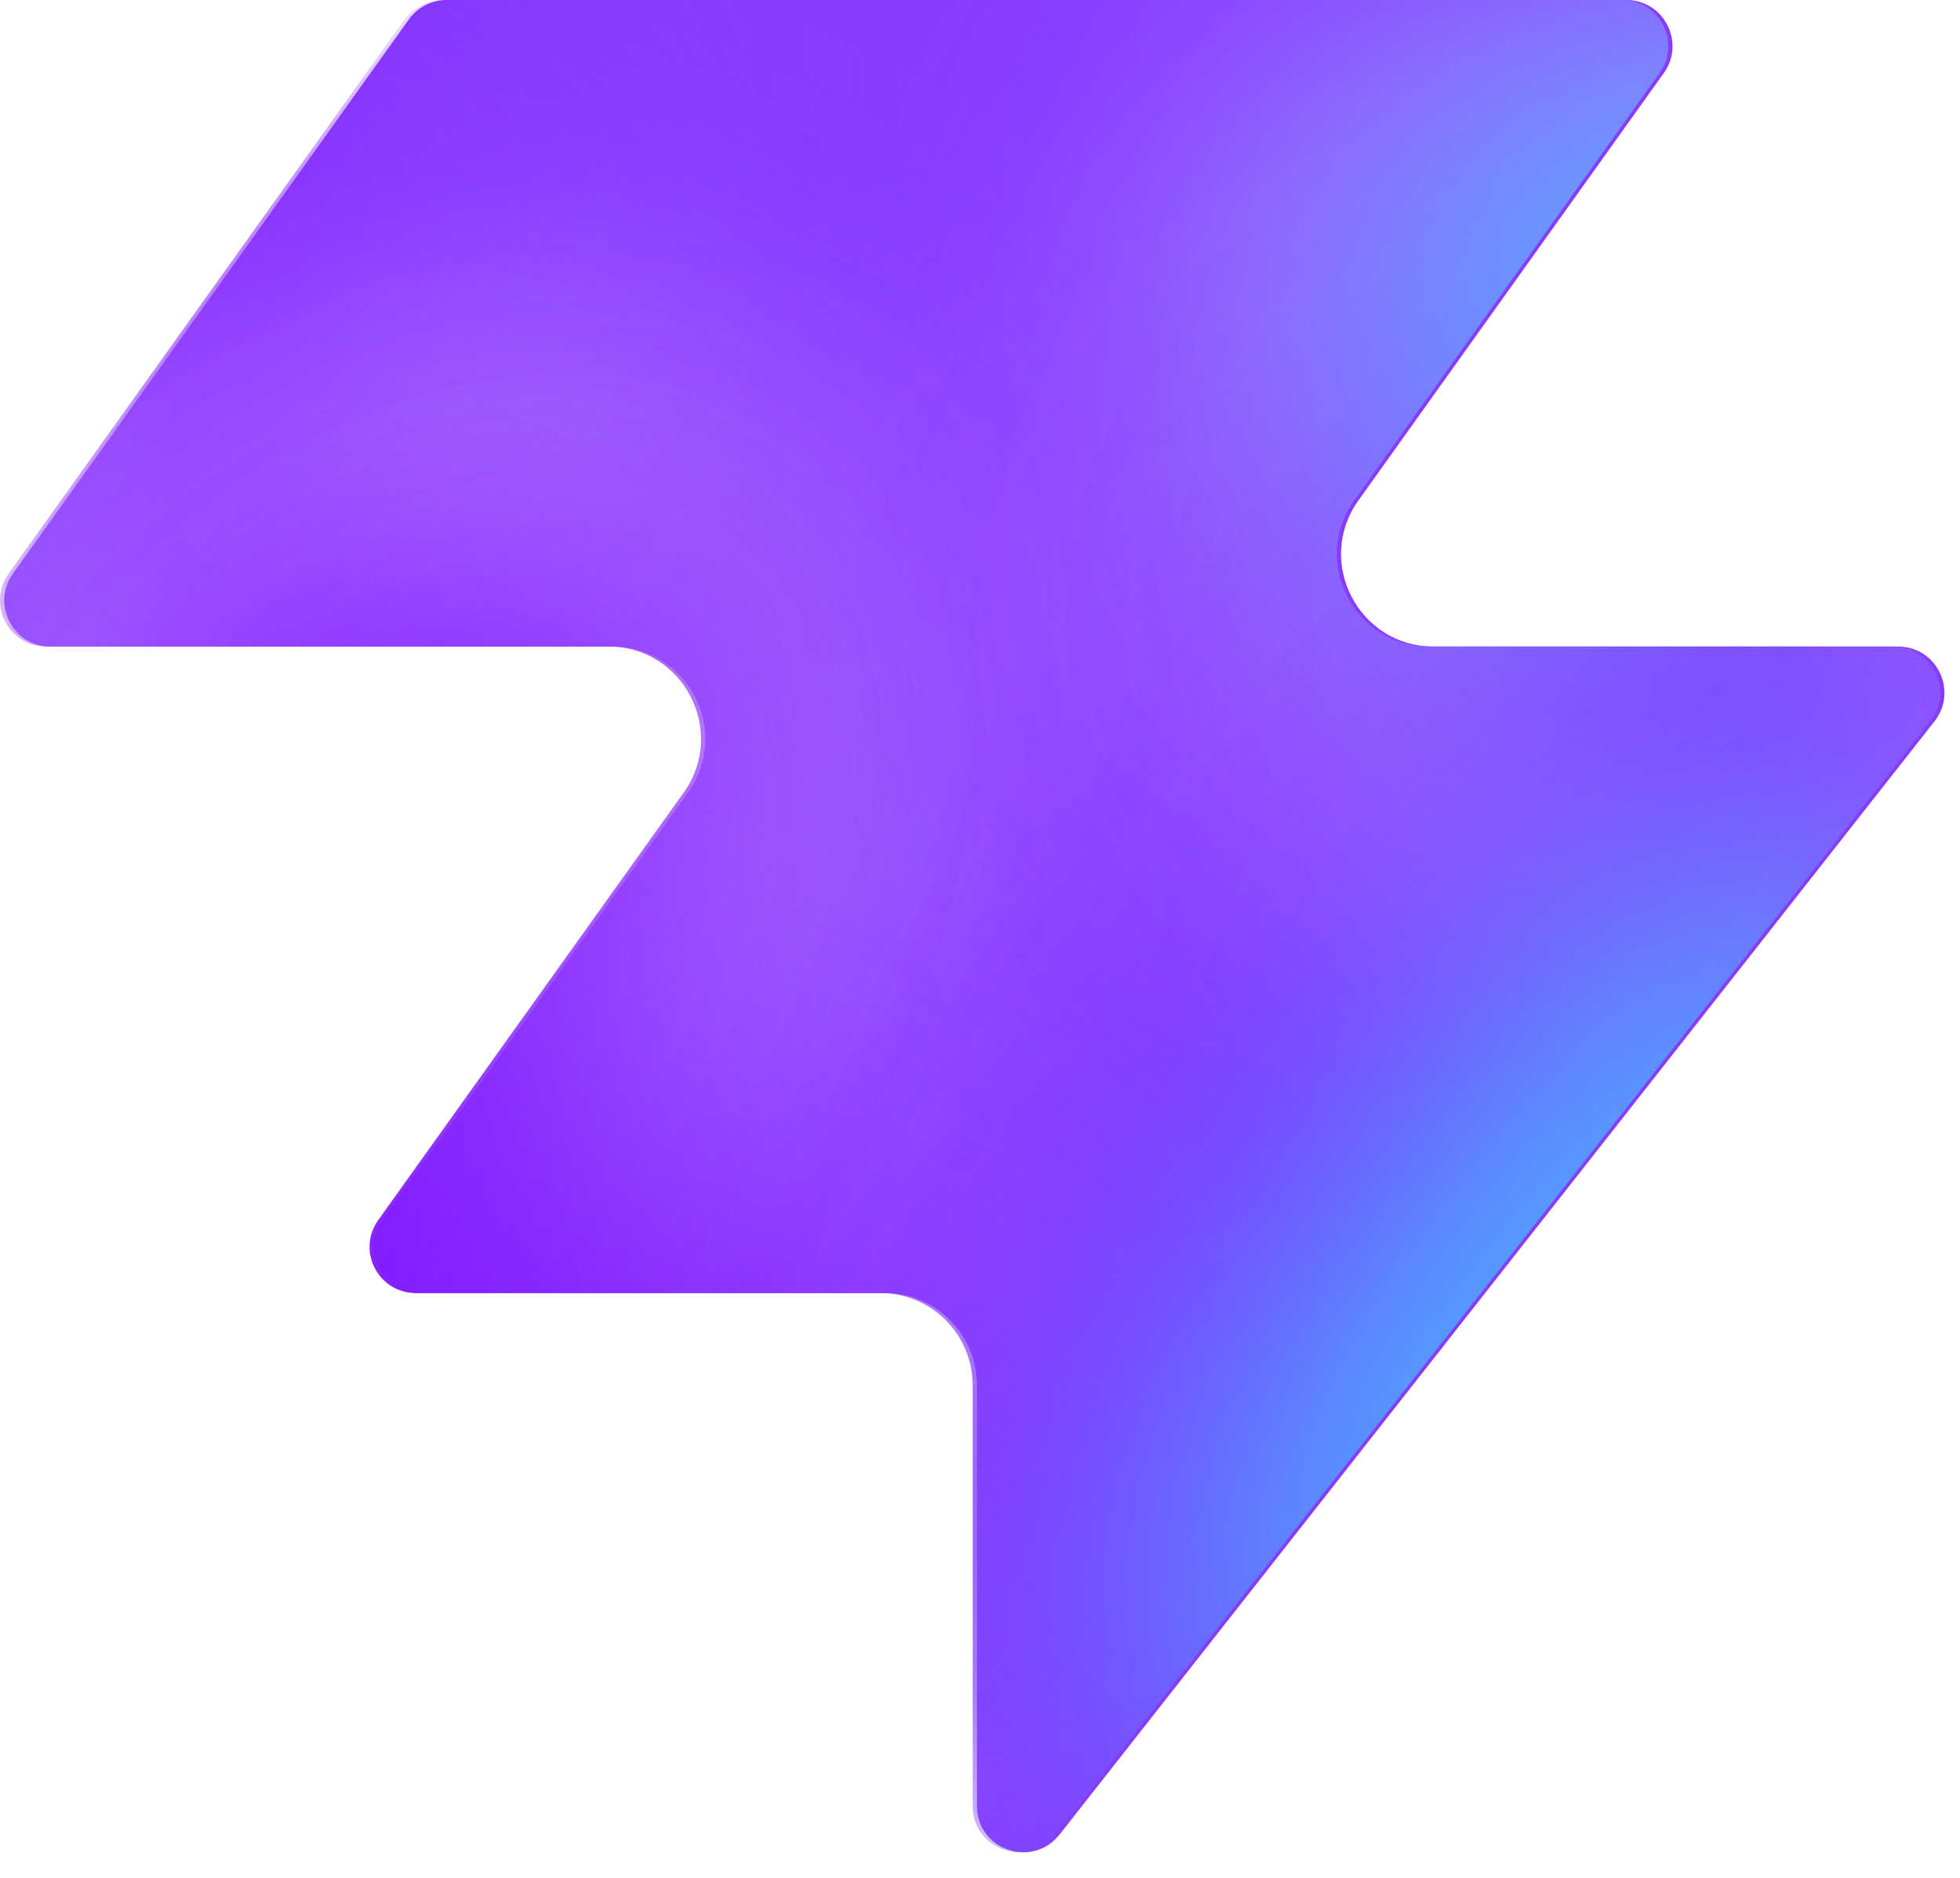
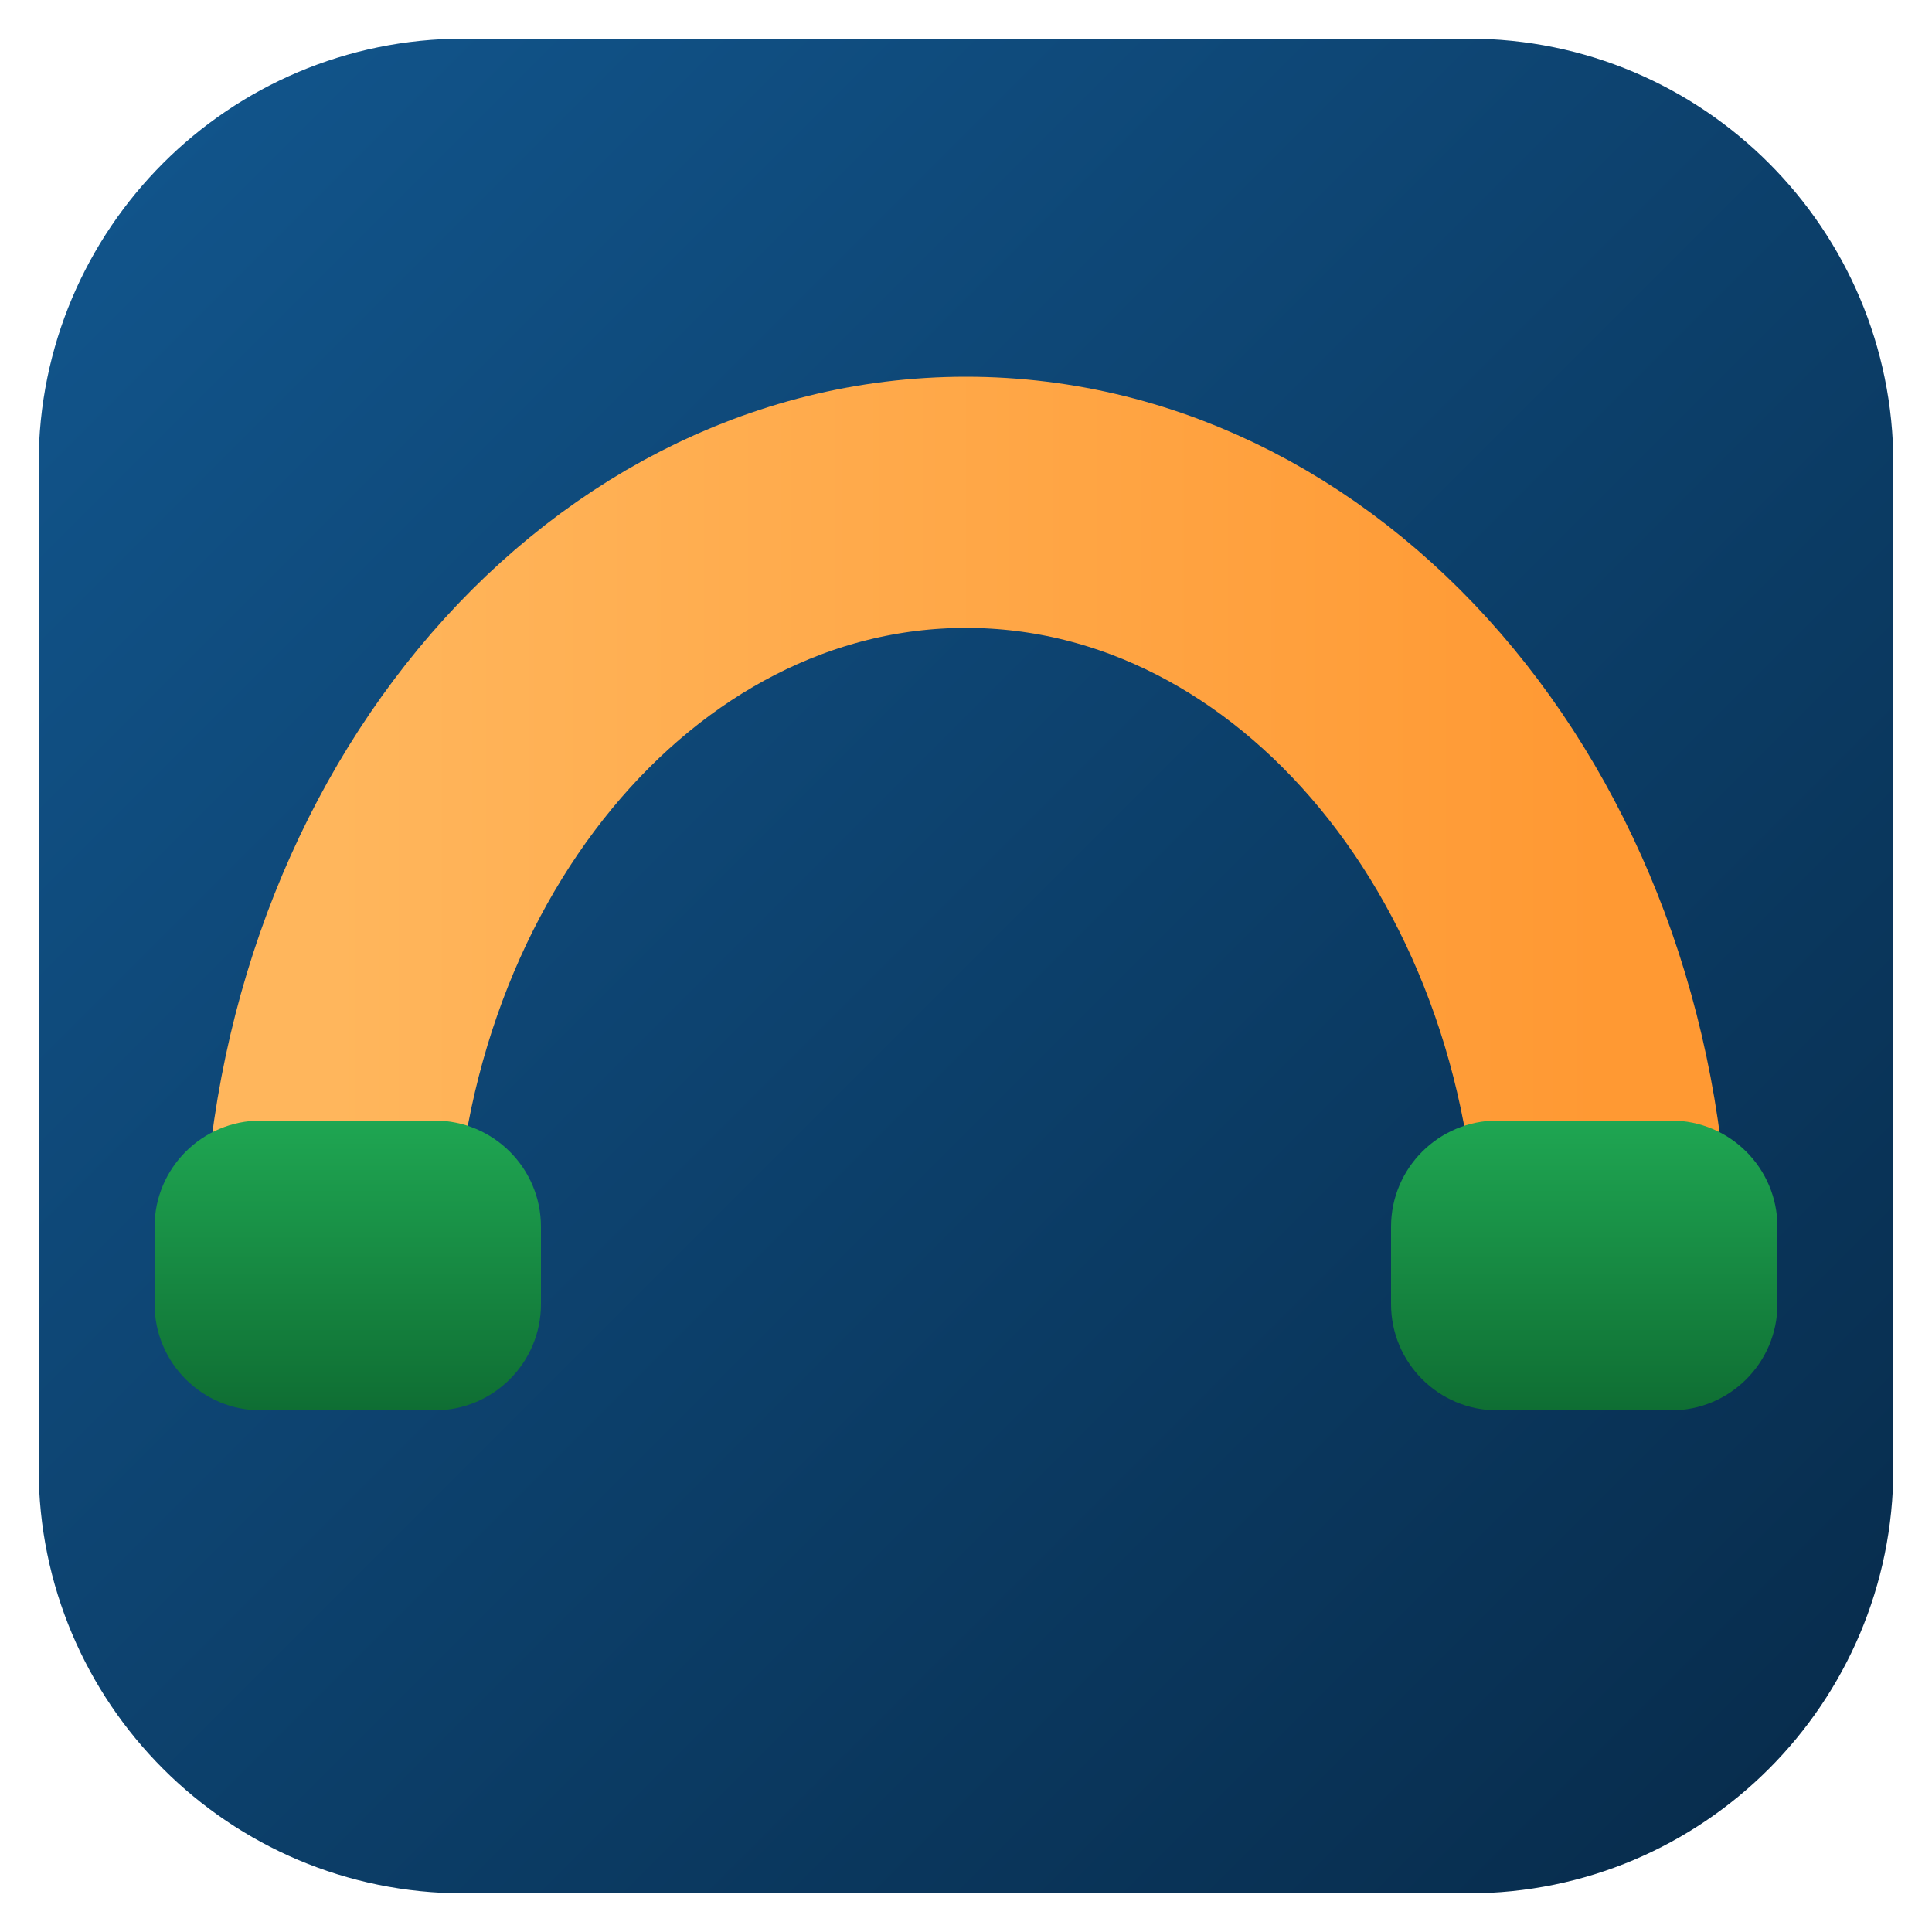
- <svg xmlns="http://www.w3.org/2000/svg" width="48" height="46" fill="none" viewBox="0 0 48 46">
-   <path fill="#863bff" d="M25.946 44.938c-.664.845-2.021.375-2.021-.698V33.937a2.26 2.26 0 0 0-2.262-2.262H10.287c-.92 0-1.456-1.04-.92-1.788l7.48-10.471c1.07-1.497 0-3.578-1.842-3.578H1.237c-.92 0-1.456-1.04-.92-1.788L10.013.474c.214-.297.556-.474.92-.474h28.894c.92 0 1.456 1.04.92 1.788l-7.48 10.471c-1.07 1.498 0 3.579 1.842 3.579h11.377c.943 0 1.473 1.088.89 1.83L25.947 44.94z" style="fill:#863bff;fill:color(display-p3 .525 .23 1);fill-opacity:1" />
-   <mask id="a" width="48" height="46" x="0" y="0" maskUnits="userSpaceOnUse" style="mask-type:alpha">
-     <path fill="#000" d="M25.842 44.938c-.664.844-2.021.375-2.021-.698V33.937a2.26 2.26 0 0 0-2.262-2.262H10.183c-.92 0-1.456-1.04-.92-1.788l7.48-10.471c1.07-1.498 0-3.579-1.842-3.579H1.133c-.92 0-1.456-1.04-.92-1.787L9.91.473c.214-.297.556-.474.92-.474h28.894c.92 0 1.456 1.04.92 1.788l-7.48 10.471c-1.07 1.498 0 3.578 1.842 3.578h11.377c.943 0 1.473 1.088.89 1.832L25.843 44.94z" style="fill:#000;fill-opacity:1" />
-   </mask>
-   <g mask="url(#a)">
-     <g filter="url(#b)">
-       <ellipse cx="5.508" cy="14.704" fill="#ede6ff" rx="5.508" ry="14.704" style="fill:#ede6ff;fill:color(display-p3 .927 .903 1);fill-opacity:1" transform="matrix(.00324 1 1 -.00324 -4.47 31.516)" />
-     </g>
-     <g filter="url(#c)">
-       <ellipse cx="10.399" cy="29.851" fill="#ede6ff" rx="10.399" ry="29.851" style="fill:#ede6ff;fill:color(display-p3 .927 .903 1);fill-opacity:1" transform="matrix(.00324 1 1 -.00324 -39.328 7.883)" />
-     </g>
-     <g filter="url(#d)">
-       <ellipse cx="5.508" cy="30.487" fill="#7e14ff" rx="5.508" ry="30.487" style="fill:#7e14ff;fill:color(display-p3 .492 .077 1);fill-opacity:1" transform="rotate(89.814 -25.913 -14.639)scale(1 -1)" />
-     </g>
-     <g filter="url(#e)">
-       <ellipse cx="5.508" cy="30.599" fill="#7e14ff" rx="5.508" ry="30.599" style="fill:#7e14ff;fill:color(display-p3 .492 .077 1);fill-opacity:1" transform="rotate(89.814 -32.644 -3.334)scale(1 -1)" />
-     </g>
-     <g filter="url(#f)">
-       <ellipse cx="5.508" cy="30.599" fill="#7e14ff" rx="5.508" ry="30.599" style="fill:#7e14ff;fill:color(display-p3 .492 .077 1);fill-opacity:1" transform="matrix(.00324 1 1 -.00324 -34.34 30.47)" />
-     </g>
-     <g filter="url(#g)">
-       <ellipse cx="14.072" cy="22.078" fill="#ede6ff" rx="14.072" ry="22.078" style="fill:#ede6ff;fill:color(display-p3 .927 .903 1);fill-opacity:1" transform="rotate(93.35 24.506 48.493)scale(-1 1)" />
-     </g>
-     <g filter="url(#h)">
-       <ellipse cx="3.47" cy="21.501" fill="#7e14ff" rx="3.47" ry="21.501" style="fill:#7e14ff;fill:color(display-p3 .492 .077 1);fill-opacity:1" transform="rotate(89.009 28.708 47.59)scale(-1 1)" />
-     </g>
-     <g filter="url(#i)">
-       <ellipse cx="3.47" cy="21.501" fill="#7e14ff" rx="3.47" ry="21.501" style="fill:#7e14ff;fill:color(display-p3 .492 .077 1);fill-opacity:1" transform="rotate(89.009 28.708 47.59)scale(-1 1)" />
-     </g>
-     <g filter="url(#j)">
-       <ellipse cx=".387" cy="8.972" fill="#7e14ff" rx="4.407" ry="29.108" style="fill:#7e14ff;fill:color(display-p3 .492 .077 1);fill-opacity:1" transform="rotate(39.51 .387 8.972)" />
-     </g>
-     <g filter="url(#k)">
-       <ellipse cx="47.523" cy="-6.092" fill="#7e14ff" rx="4.407" ry="29.108" style="fill:#7e14ff;fill:color(display-p3 .492 .077 1);fill-opacity:1" transform="rotate(37.892 47.523 -6.092)" />
-     </g>
-     <g filter="url(#l)">
-       <ellipse cx="41.412" cy="6.333" fill="#47bfff" rx="5.971" ry="9.665" style="fill:#47bfff;fill:color(display-p3 .28 .748 1);fill-opacity:1" transform="rotate(37.892 41.412 6.333)" />
-     </g>
-     <g filter="url(#m)">
-       <ellipse cx="-1.879" cy="38.332" fill="#7e14ff" rx="4.407" ry="29.108" style="fill:#7e14ff;fill:color(display-p3 .492 .077 1);fill-opacity:1" transform="rotate(37.892 -1.88 38.332)" />
-     </g>
-     <g filter="url(#n)">
-       <ellipse cx="-1.879" cy="38.332" fill="#7e14ff" rx="4.407" ry="29.108" style="fill:#7e14ff;fill:color(display-p3 .492 .077 1);fill-opacity:1" transform="rotate(37.892 -1.88 38.332)" />
-     </g>
-     <g filter="url(#o)">
-       <ellipse cx="35.651" cy="29.907" fill="#7e14ff" rx="4.407" ry="29.108" style="fill:#7e14ff;fill:color(display-p3 .492 .077 1);fill-opacity:1" transform="rotate(37.892 35.651 29.907)" />
-     </g>
-     <g filter="url(#p)">
-       <ellipse cx="38.418" cy="32.4" fill="#47bfff" rx="5.971" ry="15.297" style="fill:#47bfff;fill:color(display-p3 .28 .748 1);fill-opacity:1" transform="rotate(37.892 38.418 32.4)" />
-     </g>
-   </g>
+ <svg xmlns="http://www.w3.org/2000/svg" viewBox="0 0 200 200">
  <defs>
-     <filter id="b" width="60.045" height="41.654" x="-19.77" y="16.149" color-interpolation-filters="sRGB" filterUnits="userSpaceOnUse">
-       <feFlood flood-opacity="0" result="BackgroundImageFix" />
-       <feBlend in="SourceGraphic" in2="BackgroundImageFix" result="shape" />
-       <feGaussianBlur result="effect1_foregroundBlur_2002_17158" stdDeviation="7.659" />
-     </filter>
-     <filter id="c" width="90.34" height="51.437" x="-54.613" y="-7.533" color-interpolation-filters="sRGB" filterUnits="userSpaceOnUse">
-       <feFlood flood-opacity="0" result="BackgroundImageFix" />
-       <feBlend in="SourceGraphic" in2="BackgroundImageFix" result="shape" />
-       <feGaussianBlur result="effect1_foregroundBlur_2002_17158" stdDeviation="7.659" />
-     </filter>
-     <filter id="d" width="79.355" height="29.4" x="-49.64" y="2.03" color-interpolation-filters="sRGB" filterUnits="userSpaceOnUse">
-       <feFlood flood-opacity="0" result="BackgroundImageFix" />
-       <feBlend in="SourceGraphic" in2="BackgroundImageFix" result="shape" />
-       <feGaussianBlur result="effect1_foregroundBlur_2002_17158" stdDeviation="4.596" />
-     </filter>
-     <filter id="e" width="79.579" height="29.4" x="-45.045" y="20.029" color-interpolation-filters="sRGB" filterUnits="userSpaceOnUse">
-       <feFlood flood-opacity="0" result="BackgroundImageFix" />
-       <feBlend in="SourceGraphic" in2="BackgroundImageFix" result="shape" />
-       <feGaussianBlur result="effect1_foregroundBlur_2002_17158" stdDeviation="4.596" />
-     </filter>
-     <filter id="f" width="79.579" height="29.4" x="-43.513" y="21.178" color-interpolation-filters="sRGB" filterUnits="userSpaceOnUse">
-       <feFlood flood-opacity="0" result="BackgroundImageFix" />
-       <feBlend in="SourceGraphic" in2="BackgroundImageFix" result="shape" />
-       <feGaussianBlur result="effect1_foregroundBlur_2002_17158" stdDeviation="4.596" />
-     </filter>
-     <filter id="g" width="74.749" height="58.852" x="15.756" y="-17.901" color-interpolation-filters="sRGB" filterUnits="userSpaceOnUse">
-       <feFlood flood-opacity="0" result="BackgroundImageFix" />
-       <feBlend in="SourceGraphic" in2="BackgroundImageFix" result="shape" />
-       <feGaussianBlur result="effect1_foregroundBlur_2002_17158" stdDeviation="7.659" />
-     </filter>
-     <filter id="h" width="61.377" height="25.362" x="23.548" y="2.284" color-interpolation-filters="sRGB" filterUnits="userSpaceOnUse">
-       <feFlood flood-opacity="0" result="BackgroundImageFix" />
-       <feBlend in="SourceGraphic" in2="BackgroundImageFix" result="shape" />
-       <feGaussianBlur result="effect1_foregroundBlur_2002_17158" stdDeviation="4.596" />
-     </filter>
-     <filter id="i" width="61.377" height="25.362" x="23.548" y="2.284" color-interpolation-filters="sRGB" filterUnits="userSpaceOnUse">
-       <feFlood flood-opacity="0" result="BackgroundImageFix" />
-       <feBlend in="SourceGraphic" in2="BackgroundImageFix" result="shape" />
-       <feGaussianBlur result="effect1_foregroundBlur_2002_17158" stdDeviation="4.596" />
-     </filter>
-     <filter id="j" width="56.045" height="63.649" x="-27.636" y="-22.853" color-interpolation-filters="sRGB" filterUnits="userSpaceOnUse">
-       <feFlood flood-opacity="0" result="BackgroundImageFix" />
-       <feBlend in="SourceGraphic" in2="BackgroundImageFix" result="shape" />
-       <feGaussianBlur result="effect1_foregroundBlur_2002_17158" stdDeviation="4.596" />
-     </filter>
-     <filter id="k" width="54.814" height="64.646" x="20.116" y="-38.415" color-interpolation-filters="sRGB" filterUnits="userSpaceOnUse">
-       <feFlood flood-opacity="0" result="BackgroundImageFix" />
-       <feBlend in="SourceGraphic" in2="BackgroundImageFix" result="shape" />
-       <feGaussianBlur result="effect1_foregroundBlur_2002_17158" stdDeviation="4.596" />
-     </filter>
-     <filter id="l" width="33.541" height="35.313" x="24.641" y="-11.323" color-interpolation-filters="sRGB" filterUnits="userSpaceOnUse">
-       <feFlood flood-opacity="0" result="BackgroundImageFix" />
-       <feBlend in="SourceGraphic" in2="BackgroundImageFix" result="shape" />
-       <feGaussianBlur result="effect1_foregroundBlur_2002_17158" stdDeviation="4.596" />
-     </filter>
-     <filter id="m" width="54.814" height="64.646" x="-29.286" y="6.009" color-interpolation-filters="sRGB" filterUnits="userSpaceOnUse">
-       <feFlood flood-opacity="0" result="BackgroundImageFix" />
-       <feBlend in="SourceGraphic" in2="BackgroundImageFix" result="shape" />
-       <feGaussianBlur result="effect1_foregroundBlur_2002_17158" stdDeviation="4.596" />
-     </filter>
-     <filter id="n" width="54.814" height="64.646" x="-29.286" y="6.009" color-interpolation-filters="sRGB" filterUnits="userSpaceOnUse">
-       <feFlood flood-opacity="0" result="BackgroundImageFix" />
-       <feBlend in="SourceGraphic" in2="BackgroundImageFix" result="shape" />
-       <feGaussianBlur result="effect1_foregroundBlur_2002_17158" stdDeviation="4.596" />
-     </filter>
-     <filter id="o" width="54.814" height="64.646" x="8.244" y="-2.416" color-interpolation-filters="sRGB" filterUnits="userSpaceOnUse">
-       <feFlood flood-opacity="0" result="BackgroundImageFix" />
-       <feBlend in="SourceGraphic" in2="BackgroundImageFix" result="shape" />
-       <feGaussianBlur result="effect1_foregroundBlur_2002_17158" stdDeviation="4.596" />
-     </filter>
-     <filter id="p" width="39.409" height="43.623" x="18.713" y="10.588" color-interpolation-filters="sRGB" filterUnits="userSpaceOnUse">
-       <feFlood flood-opacity="0" result="BackgroundImageFix" />
-       <feBlend in="SourceGraphic" in2="BackgroundImageFix" result="shape" />
-       <feGaussianBlur result="effect1_foregroundBlur_2002_17158" stdDeviation="4.596" />
-     </filter>
+     <linearGradient id="bg" x1="0" y1="0" x2="1" y2="1">
+       <stop offset="0%" stop-color="#12578f" />
+       <stop offset="100%" stop-color="#072a49" />
+     </linearGradient>
+     <linearGradient id="arch" x1="0" y1="0" x2="1" y2="0">
+       <stop offset="0%" stop-color="#ffb65c" />
+       <stop offset="100%" stop-color="#ff9933" />
+     </linearGradient>
+     <linearGradient id="pier" x1="0" y1="0" x2="0" y2="1">
+       <stop offset="0%" stop-color="#1fa652" />
+       <stop offset="100%" stop-color="#0f6e33" />
+     </linearGradient>
  </defs>
+   <rect x="4" y="4" width="192" height="192" rx="44" fill="url(#bg)" />
+   <path d="M34,132 A 66,80 0 0 1 166,132" stroke="url(#arch)" stroke-width="26" fill="none" stroke-linecap="round" />
+   <rect x="16" y="116" width="40" height="30" rx="11" fill="url(#pier)" />
+   <rect x="144" y="116" width="40" height="30" rx="11" fill="url(#pier)" />
</svg>
